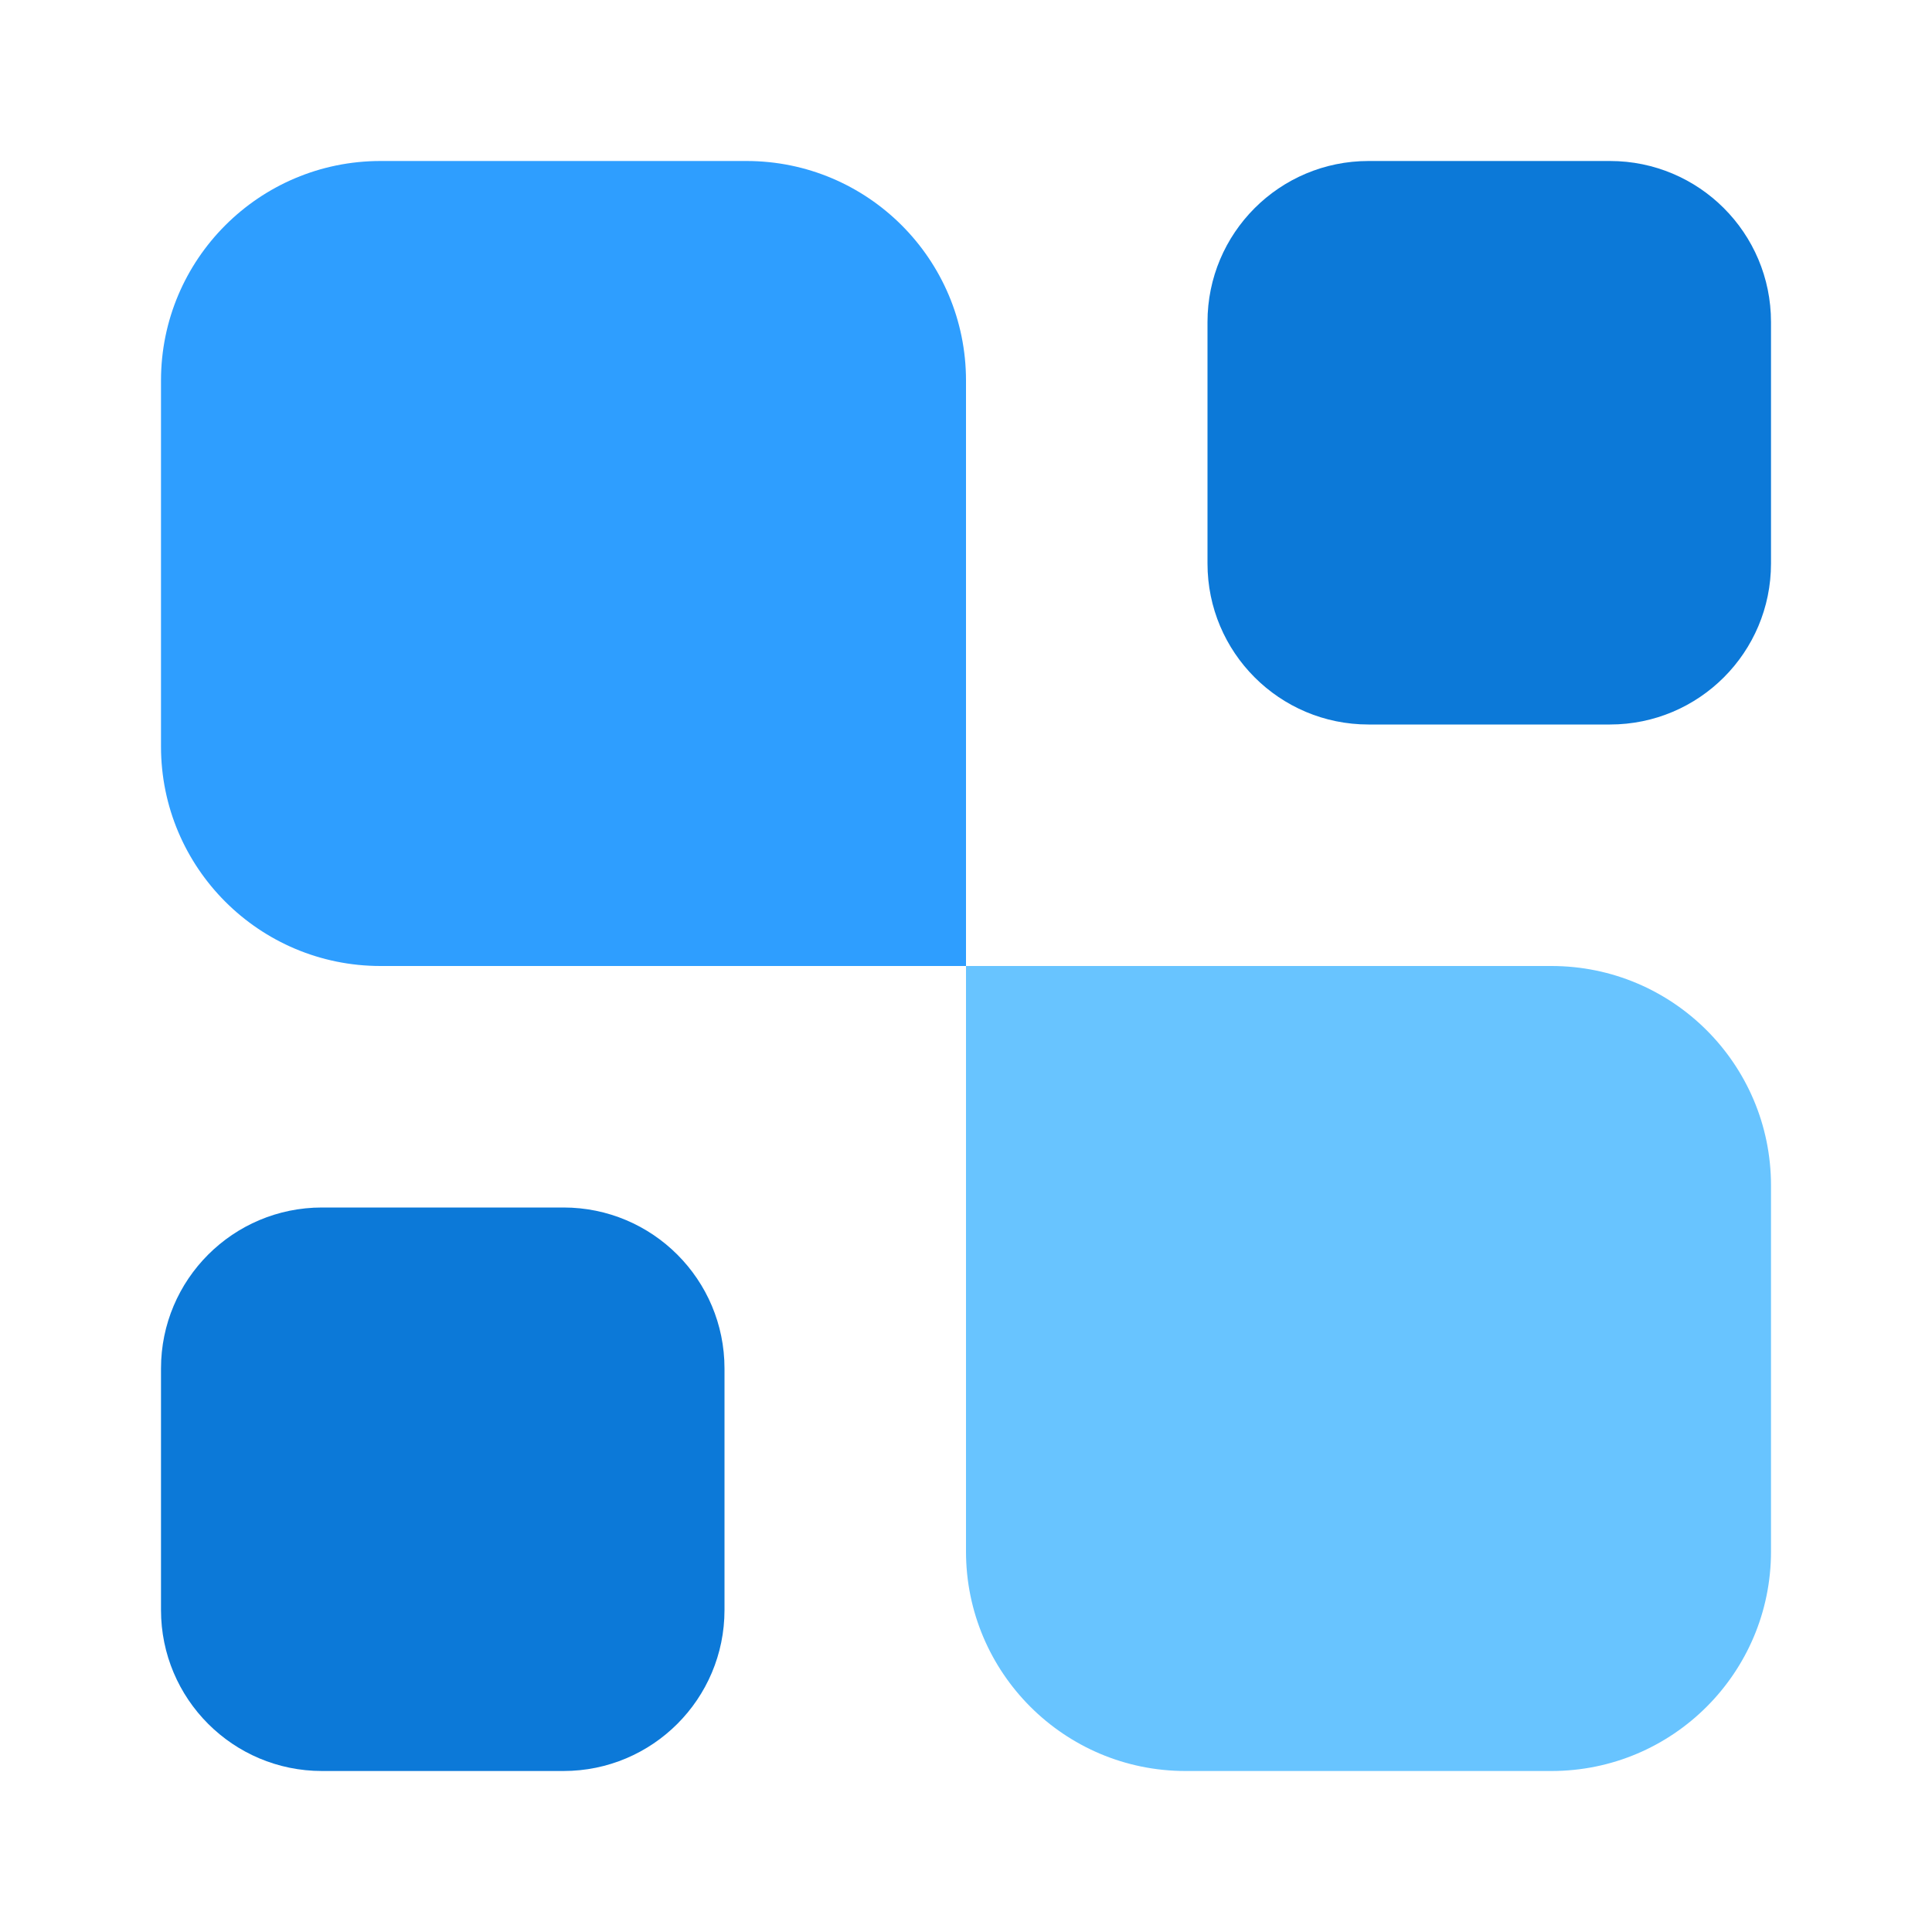
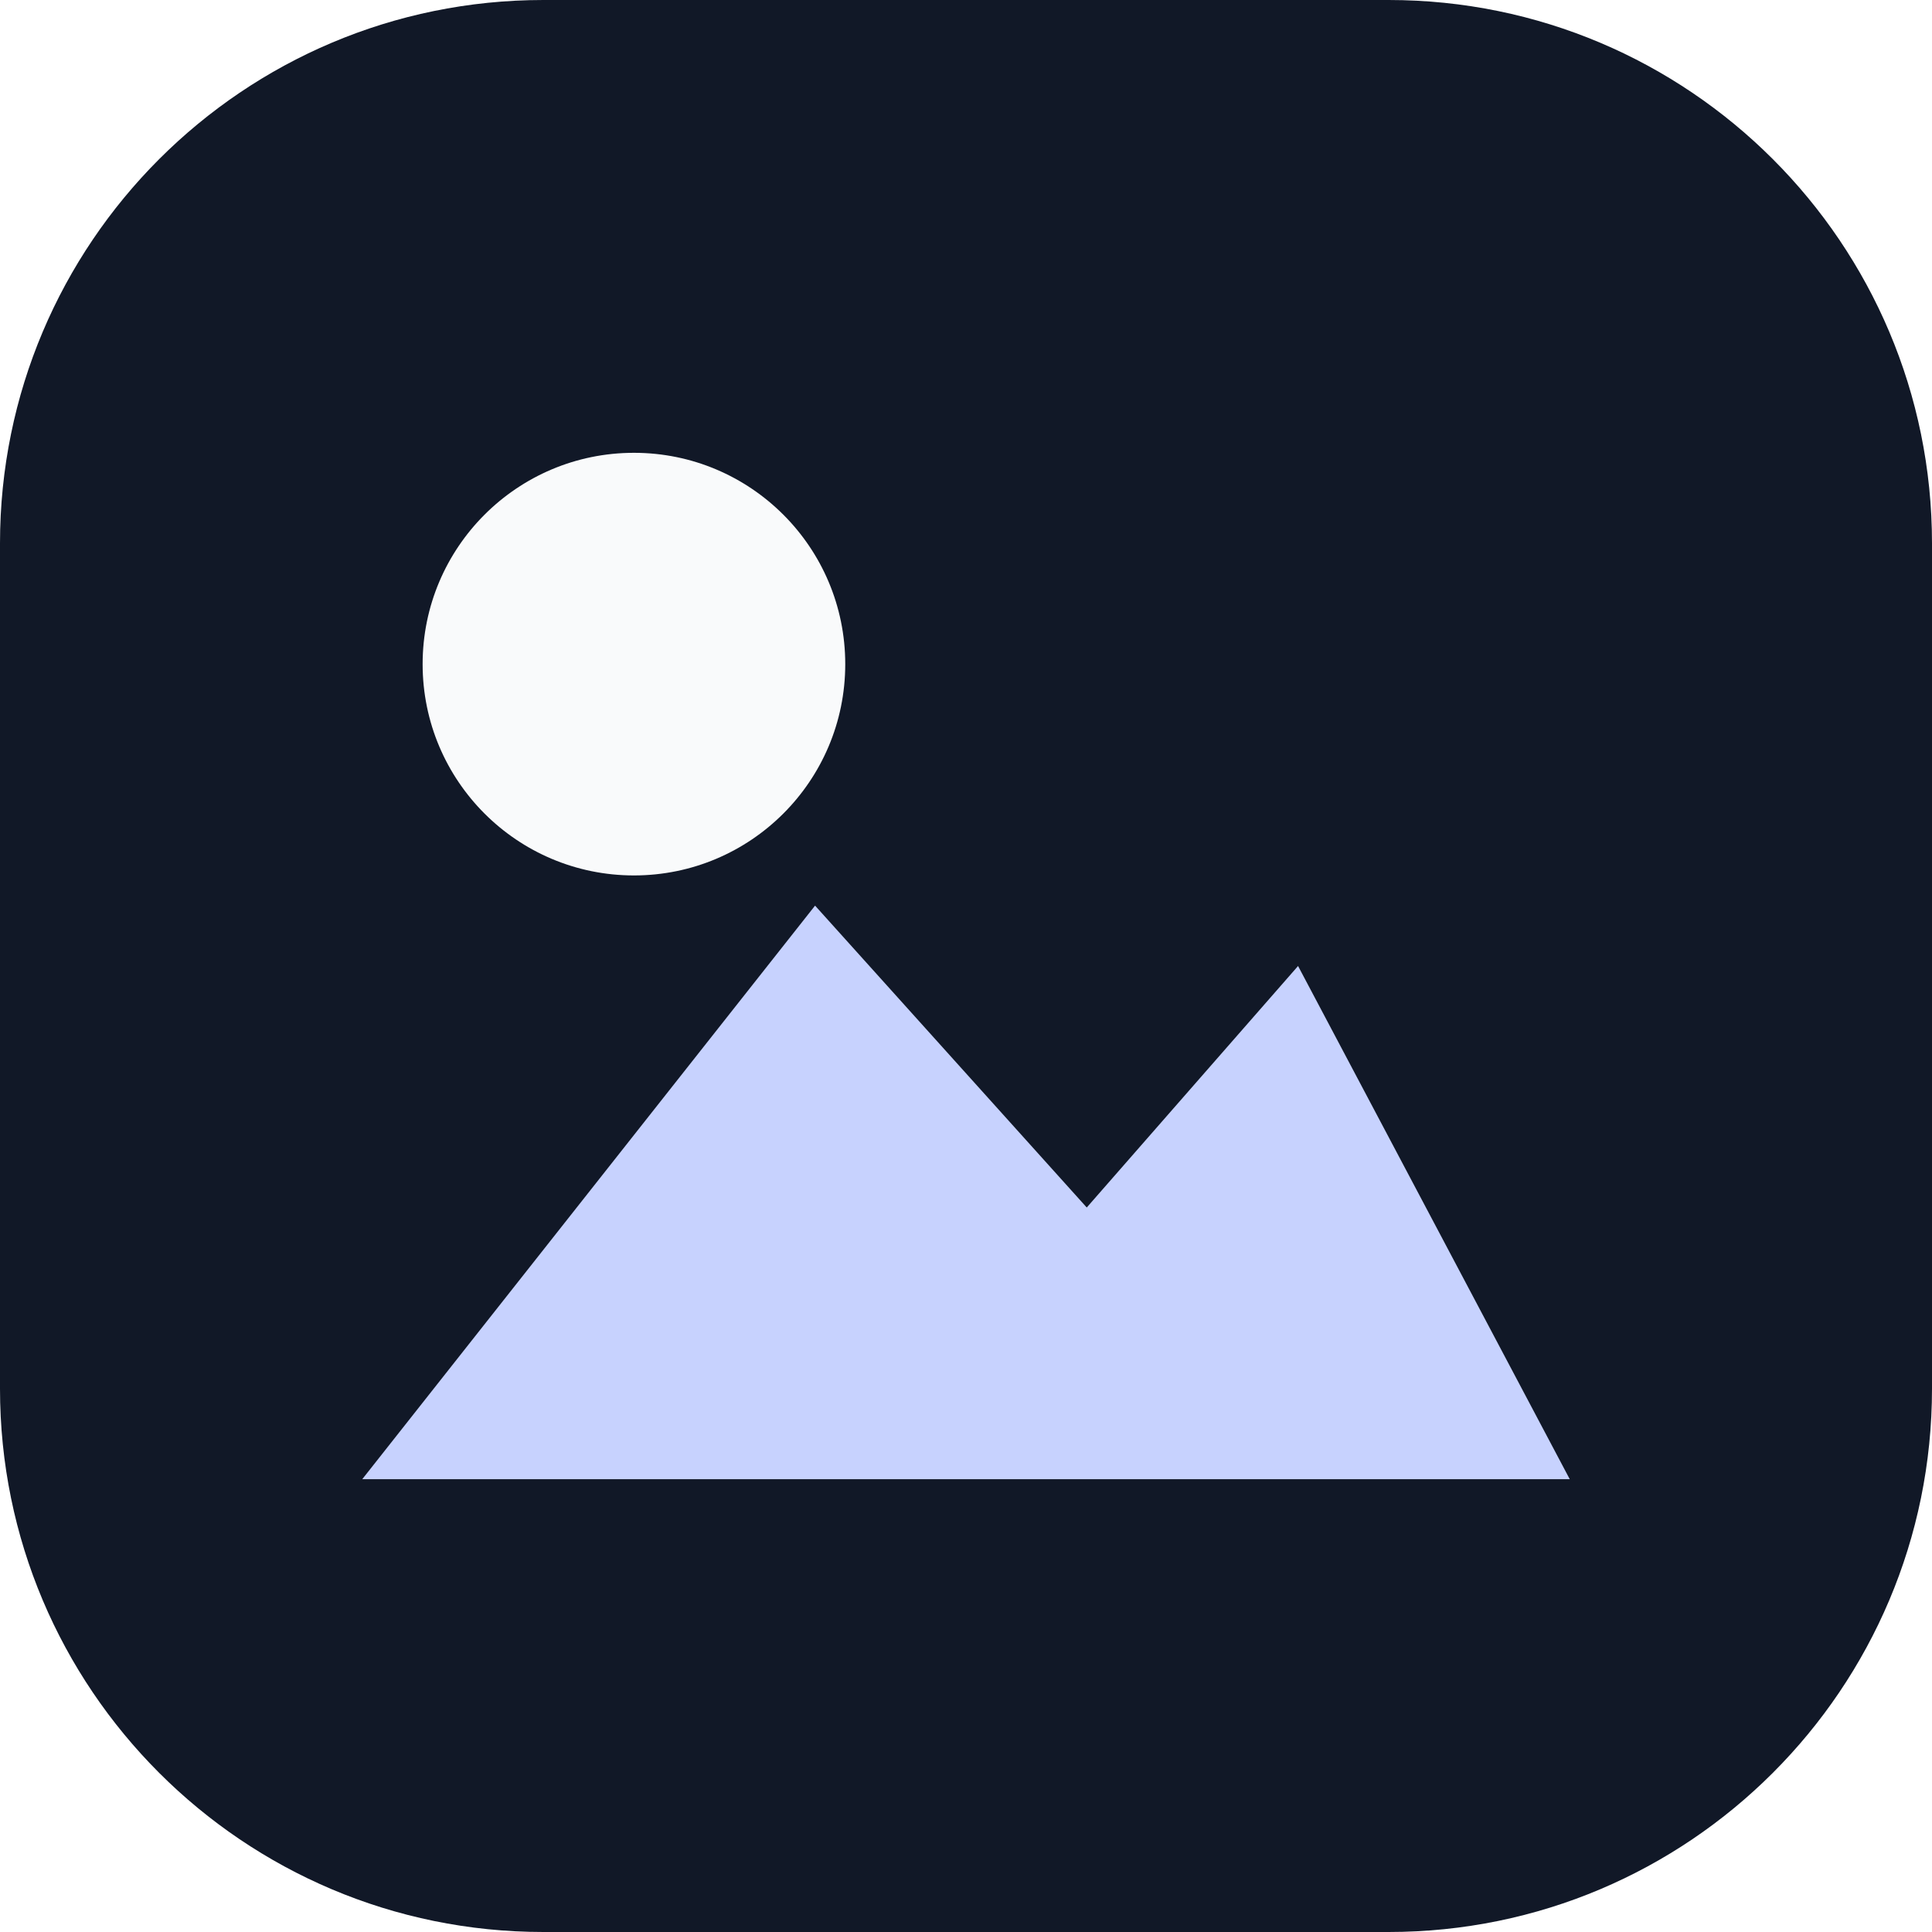
- <svg xmlns="http://www.w3.org/2000/svg" width="24" height="24" viewBox="0 0 24 24" fill="none">
-   <path d="M22 19.273C22 20.779 20.779 22 19.273 22H14.727C13.221 22 12 20.779 12 19.273V12H19.273C20.779 12 22 13.221 22 14.727V19.273Z" fill="#68C4FF" />
-   <path d="M20 2C21.105 2 22 2.895 22 4V7C22 8.105 21.105 9 20 9H17C15.895 9 15 8.105 15 7V4C15 2.895 15.895 2 17 2H20Z" fill="#0C79D8" />
-   <path d="M7 15C8.105 15 9 15.895 9 17V20C9 21.105 8.105 22 7 22H4C2.895 22 2 21.105 2 20V17C2 15.895 2.895 15 4 15H7Z" fill="#0C79D8" />
-   <path d="M12 12H4.727C3.221 12 2 10.779 2 9.273V4.727C2 3.221 3.221 2 4.727 2H9.273C10.779 2 12 3.221 12 4.727V12Z" fill="#2E9EFF" />
+ <svg xmlns="http://www.w3.org/2000/svg" viewBox="0 0 64 64">
+   <rect width="64" height="64" rx="18" fill="#111827" />
+   <circle cx="21" cy="22" r="7" fill="#f9fafb" />
+   <path d="M12 49 27 30l9 10 7-8 9 17Z" fill="#c7d2fe" />
</svg>
